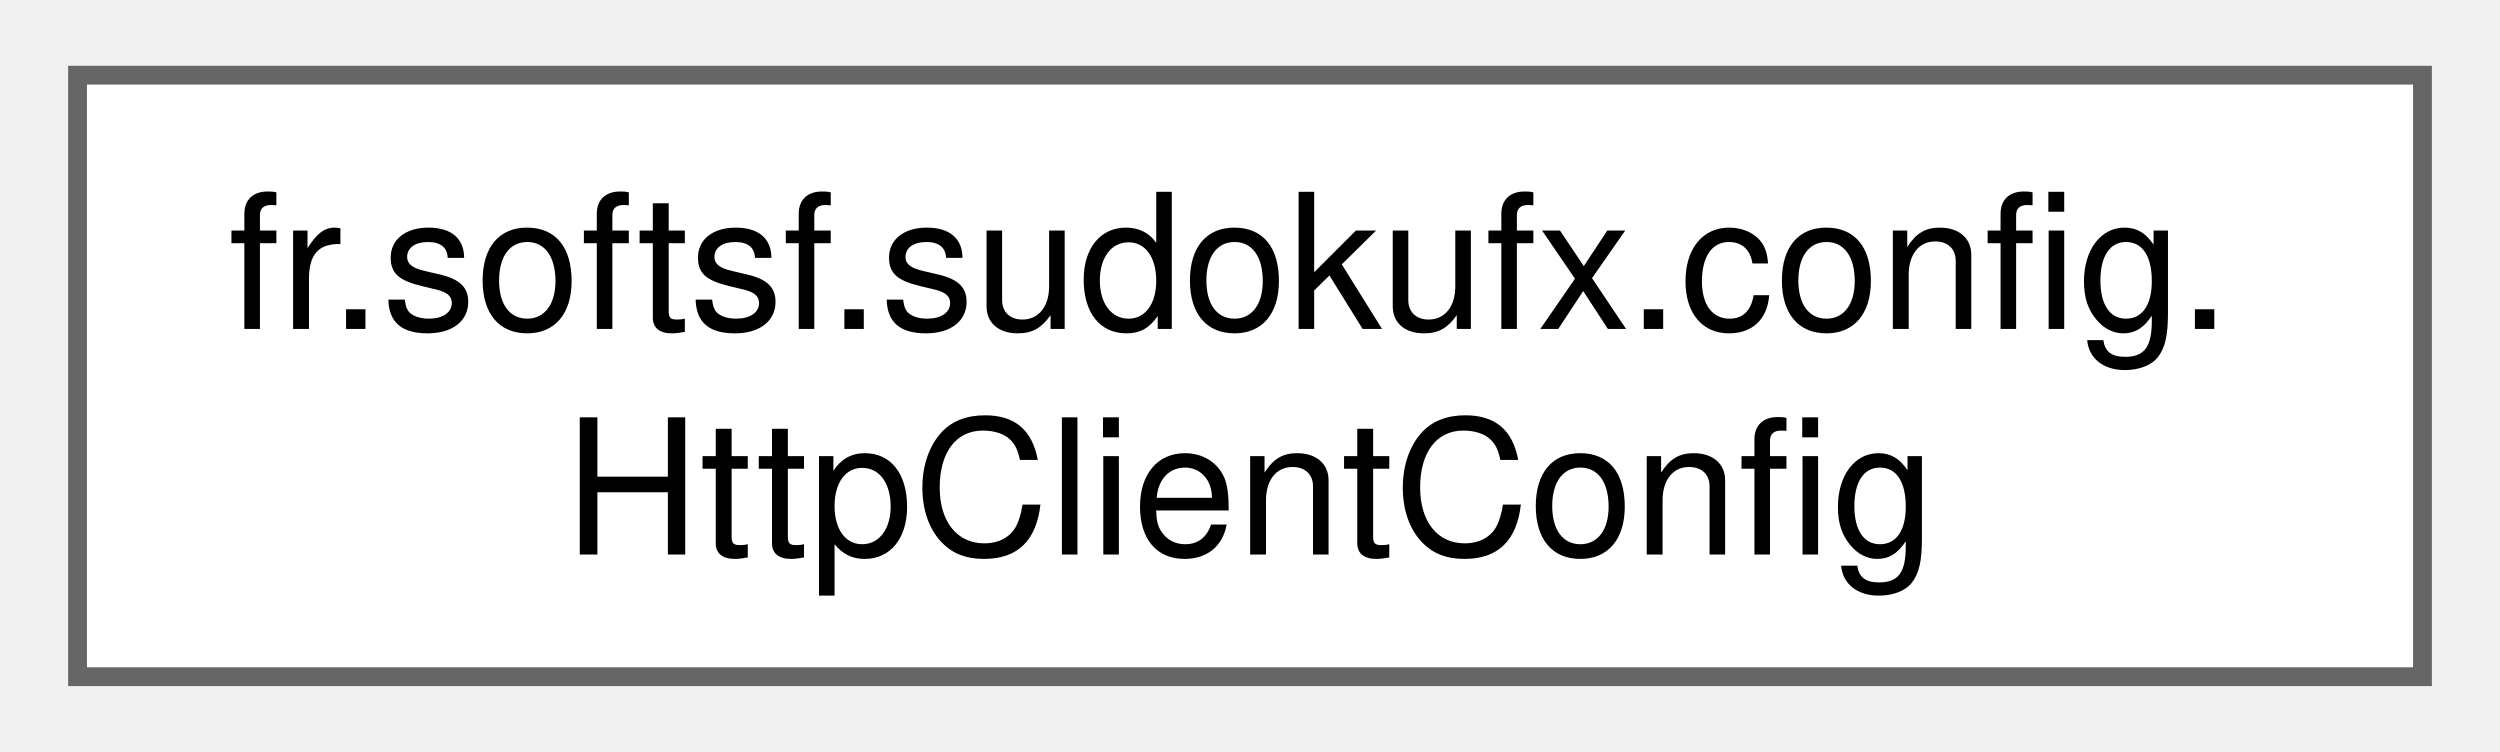
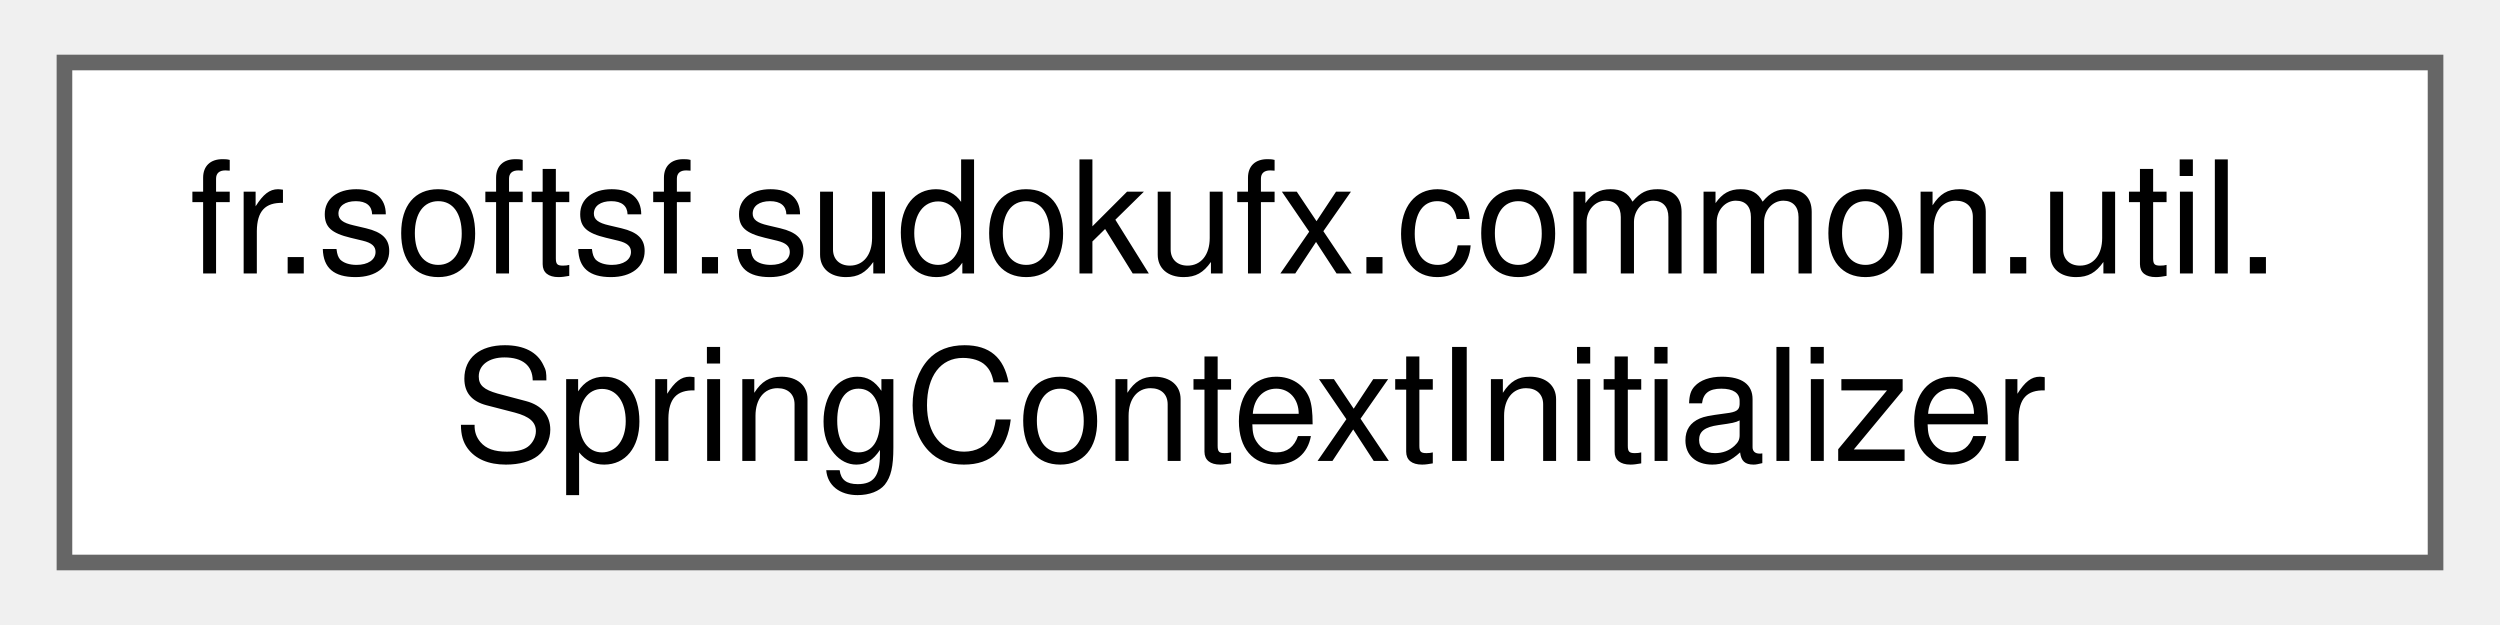
- <svg xmlns="http://www.w3.org/2000/svg" xmlns:xlink="http://www.w3.org/1999/xlink" width="133pt" height="40pt" viewBox="0.00 0.00 132.75 40.00">
+ <svg xmlns="http://www.w3.org/2000/svg" xmlns:xlink="http://www.w3.org/1999/xlink" width="160pt" height="40pt" viewBox="0.00 0.00 159.75 40.00">
  <g id="graph0" class="graph" transform="scale(1 1) rotate(0) translate(4 36)">
    <g id="Node000000" class="node">
      <g id="a_Node000000">
-         <a xlink:href="classfr_1_1softsf_1_1sudokufx_1_1config_1_1_http_client_config.html" target="_top" xlink:title="Configures a secure HttpClient bean with TLS 1.2, no redirects, and a 5-second timeout.">
-           <polygon fill="white" stroke="#666666" points="124.75,-32 0,-32 0,0 124.75,0 124.75,-32" />
-           <text text-anchor="start" x="8" y="-18.5" font-family="Helvetica,sans-Serif" font-size="10.00">fr.softsf.sudokufx.config.</text>
-           <text text-anchor="middle" x="62.38" y="-6.5" font-family="Helvetica,sans-Serif" font-size="10.00">HttpClientConfig</text>
+         <a xlink:href="classfr_1_1softsf_1_1sudokufx_1_1common_1_1util_1_1_spring_context_initializer.html" target="_top" xlink:title="Handles asynchronous initialization of the Spring application context using a JavaFX Task.">
+           <polygon fill="white" stroke="#666666" points="151.75,-32 0,-32 0,0 151.75,0 151.75,-32" />
+           <text text-anchor="start" x="8" y="-18.5" font-family="Helvetica,sans-Serif" font-size="10.00">fr.softsf.sudokufx.common.util.</text>
+           <text text-anchor="middle" x="75.88" y="-6.5" font-family="Helvetica,sans-Serif" font-size="10.00">SpringContextInitializer</text>
        </a>
      </g>
    </g>
  </g>
</svg>
